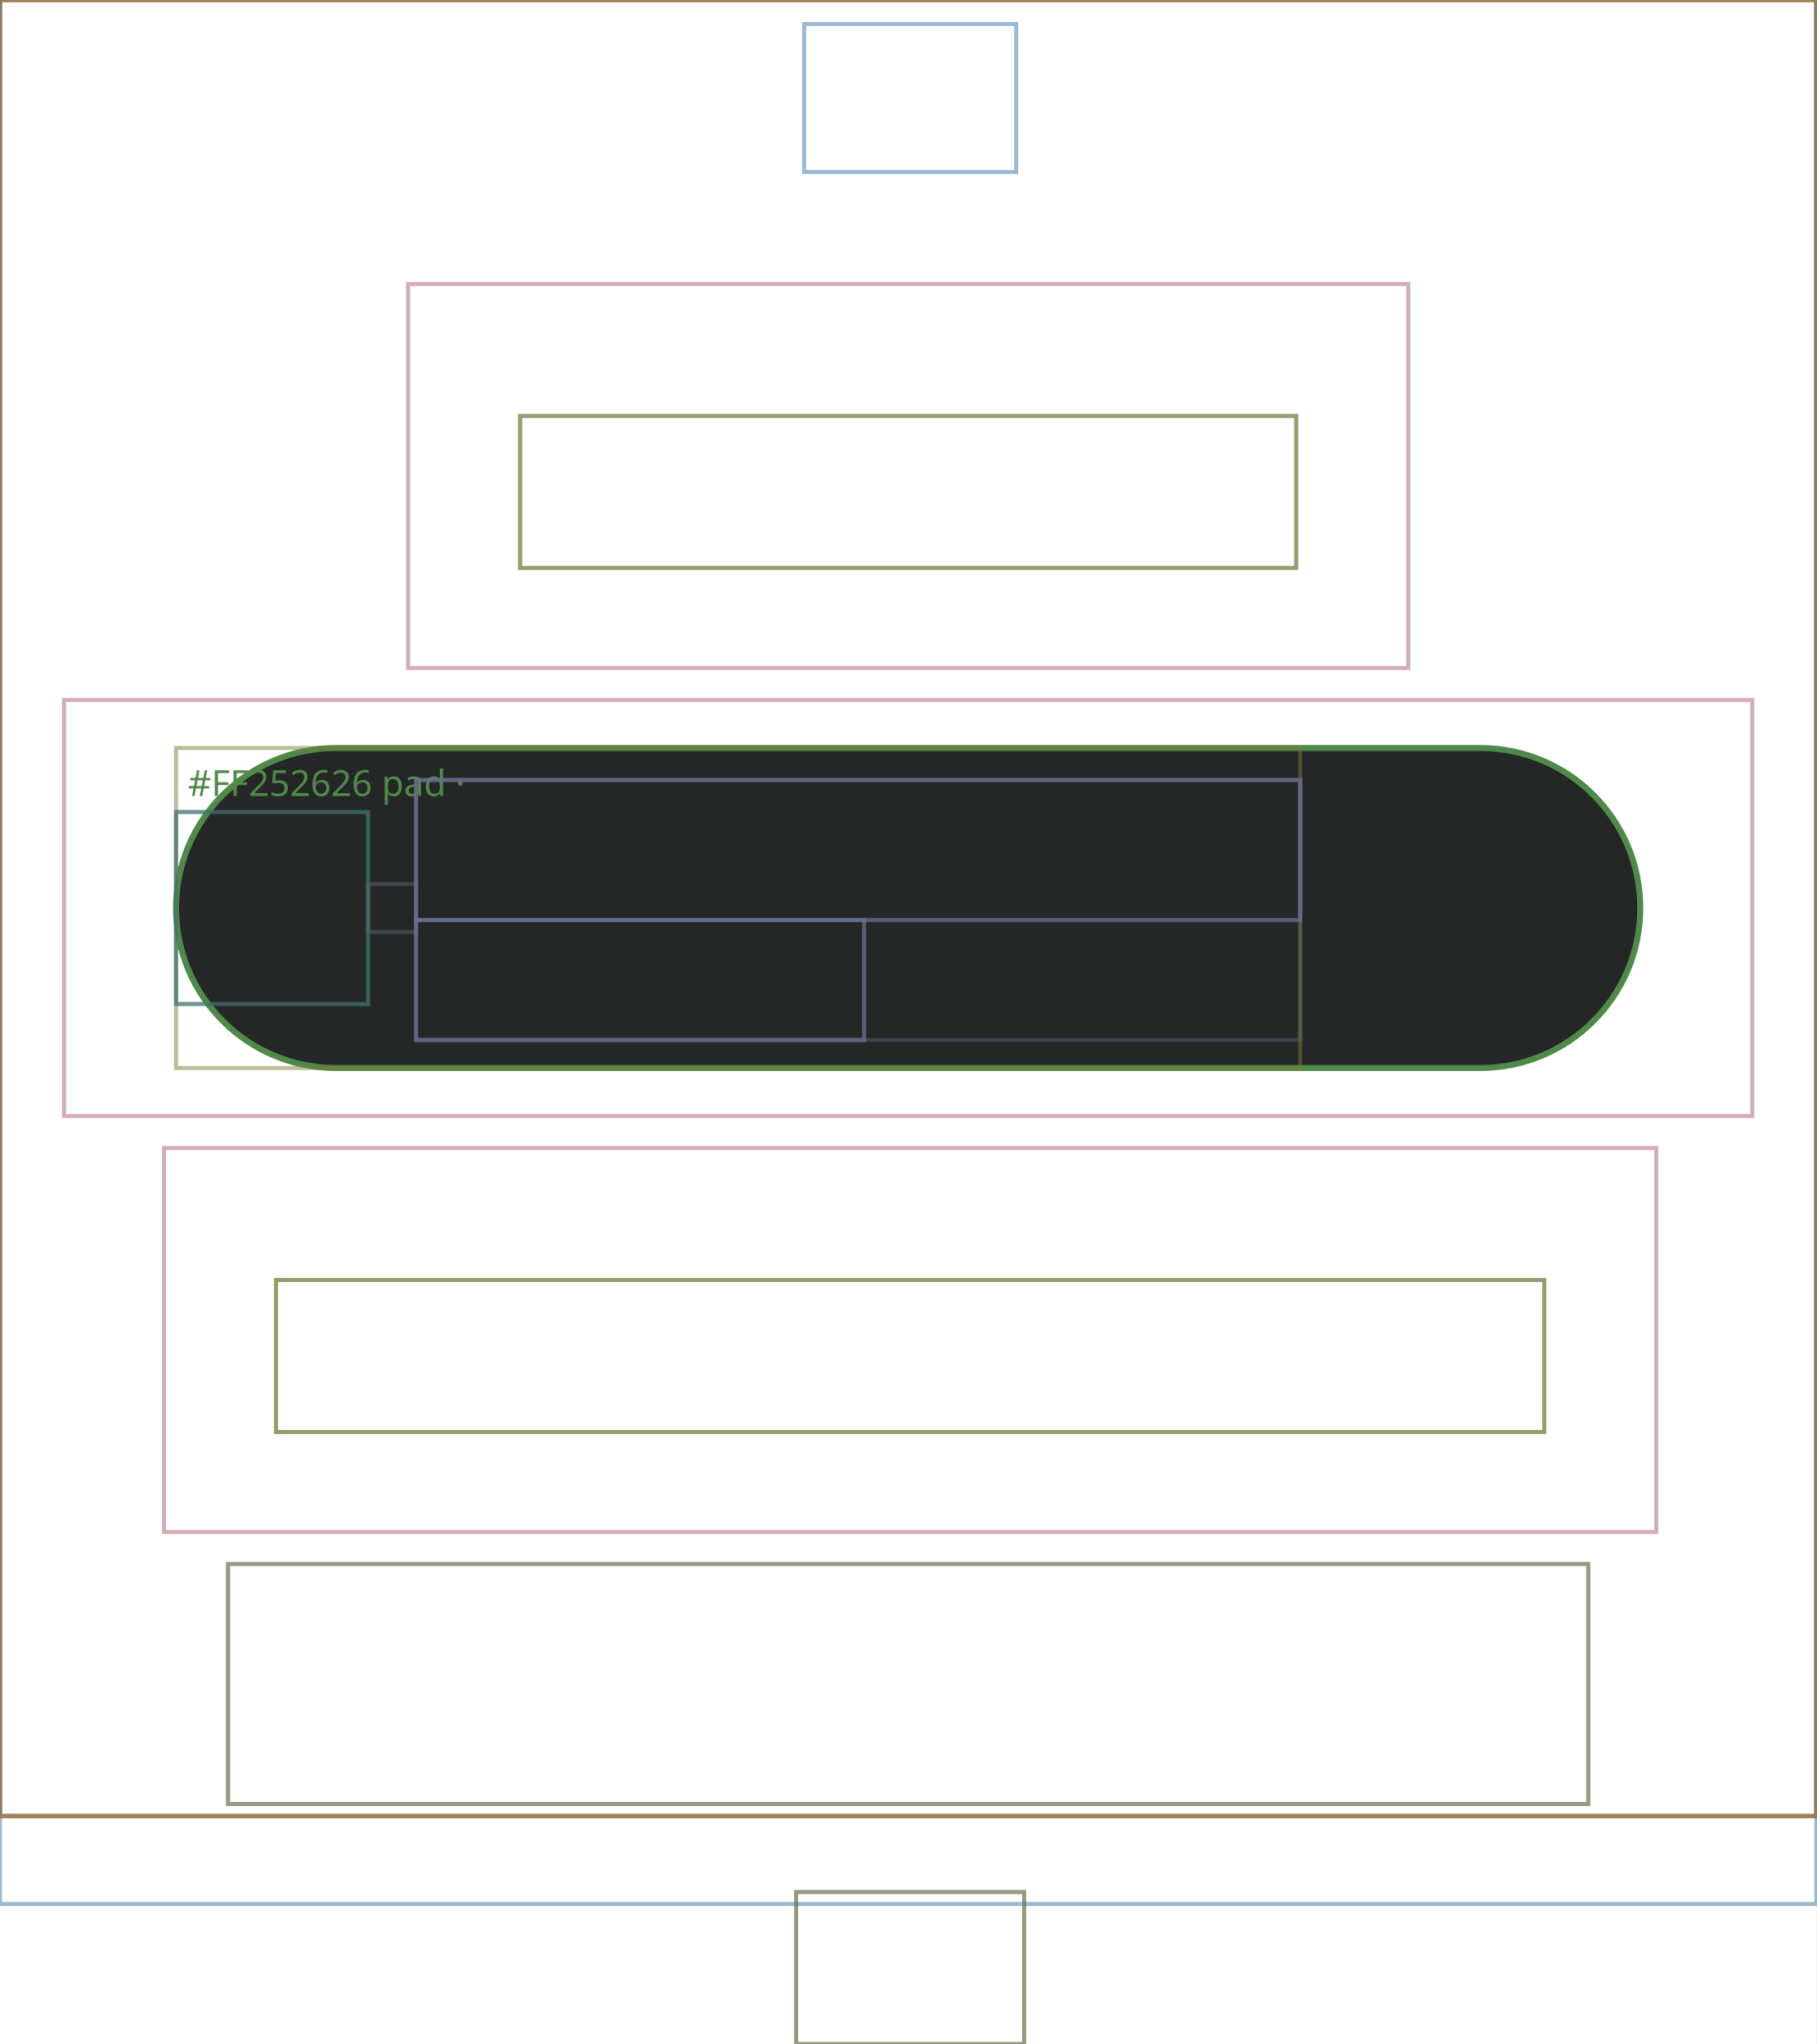
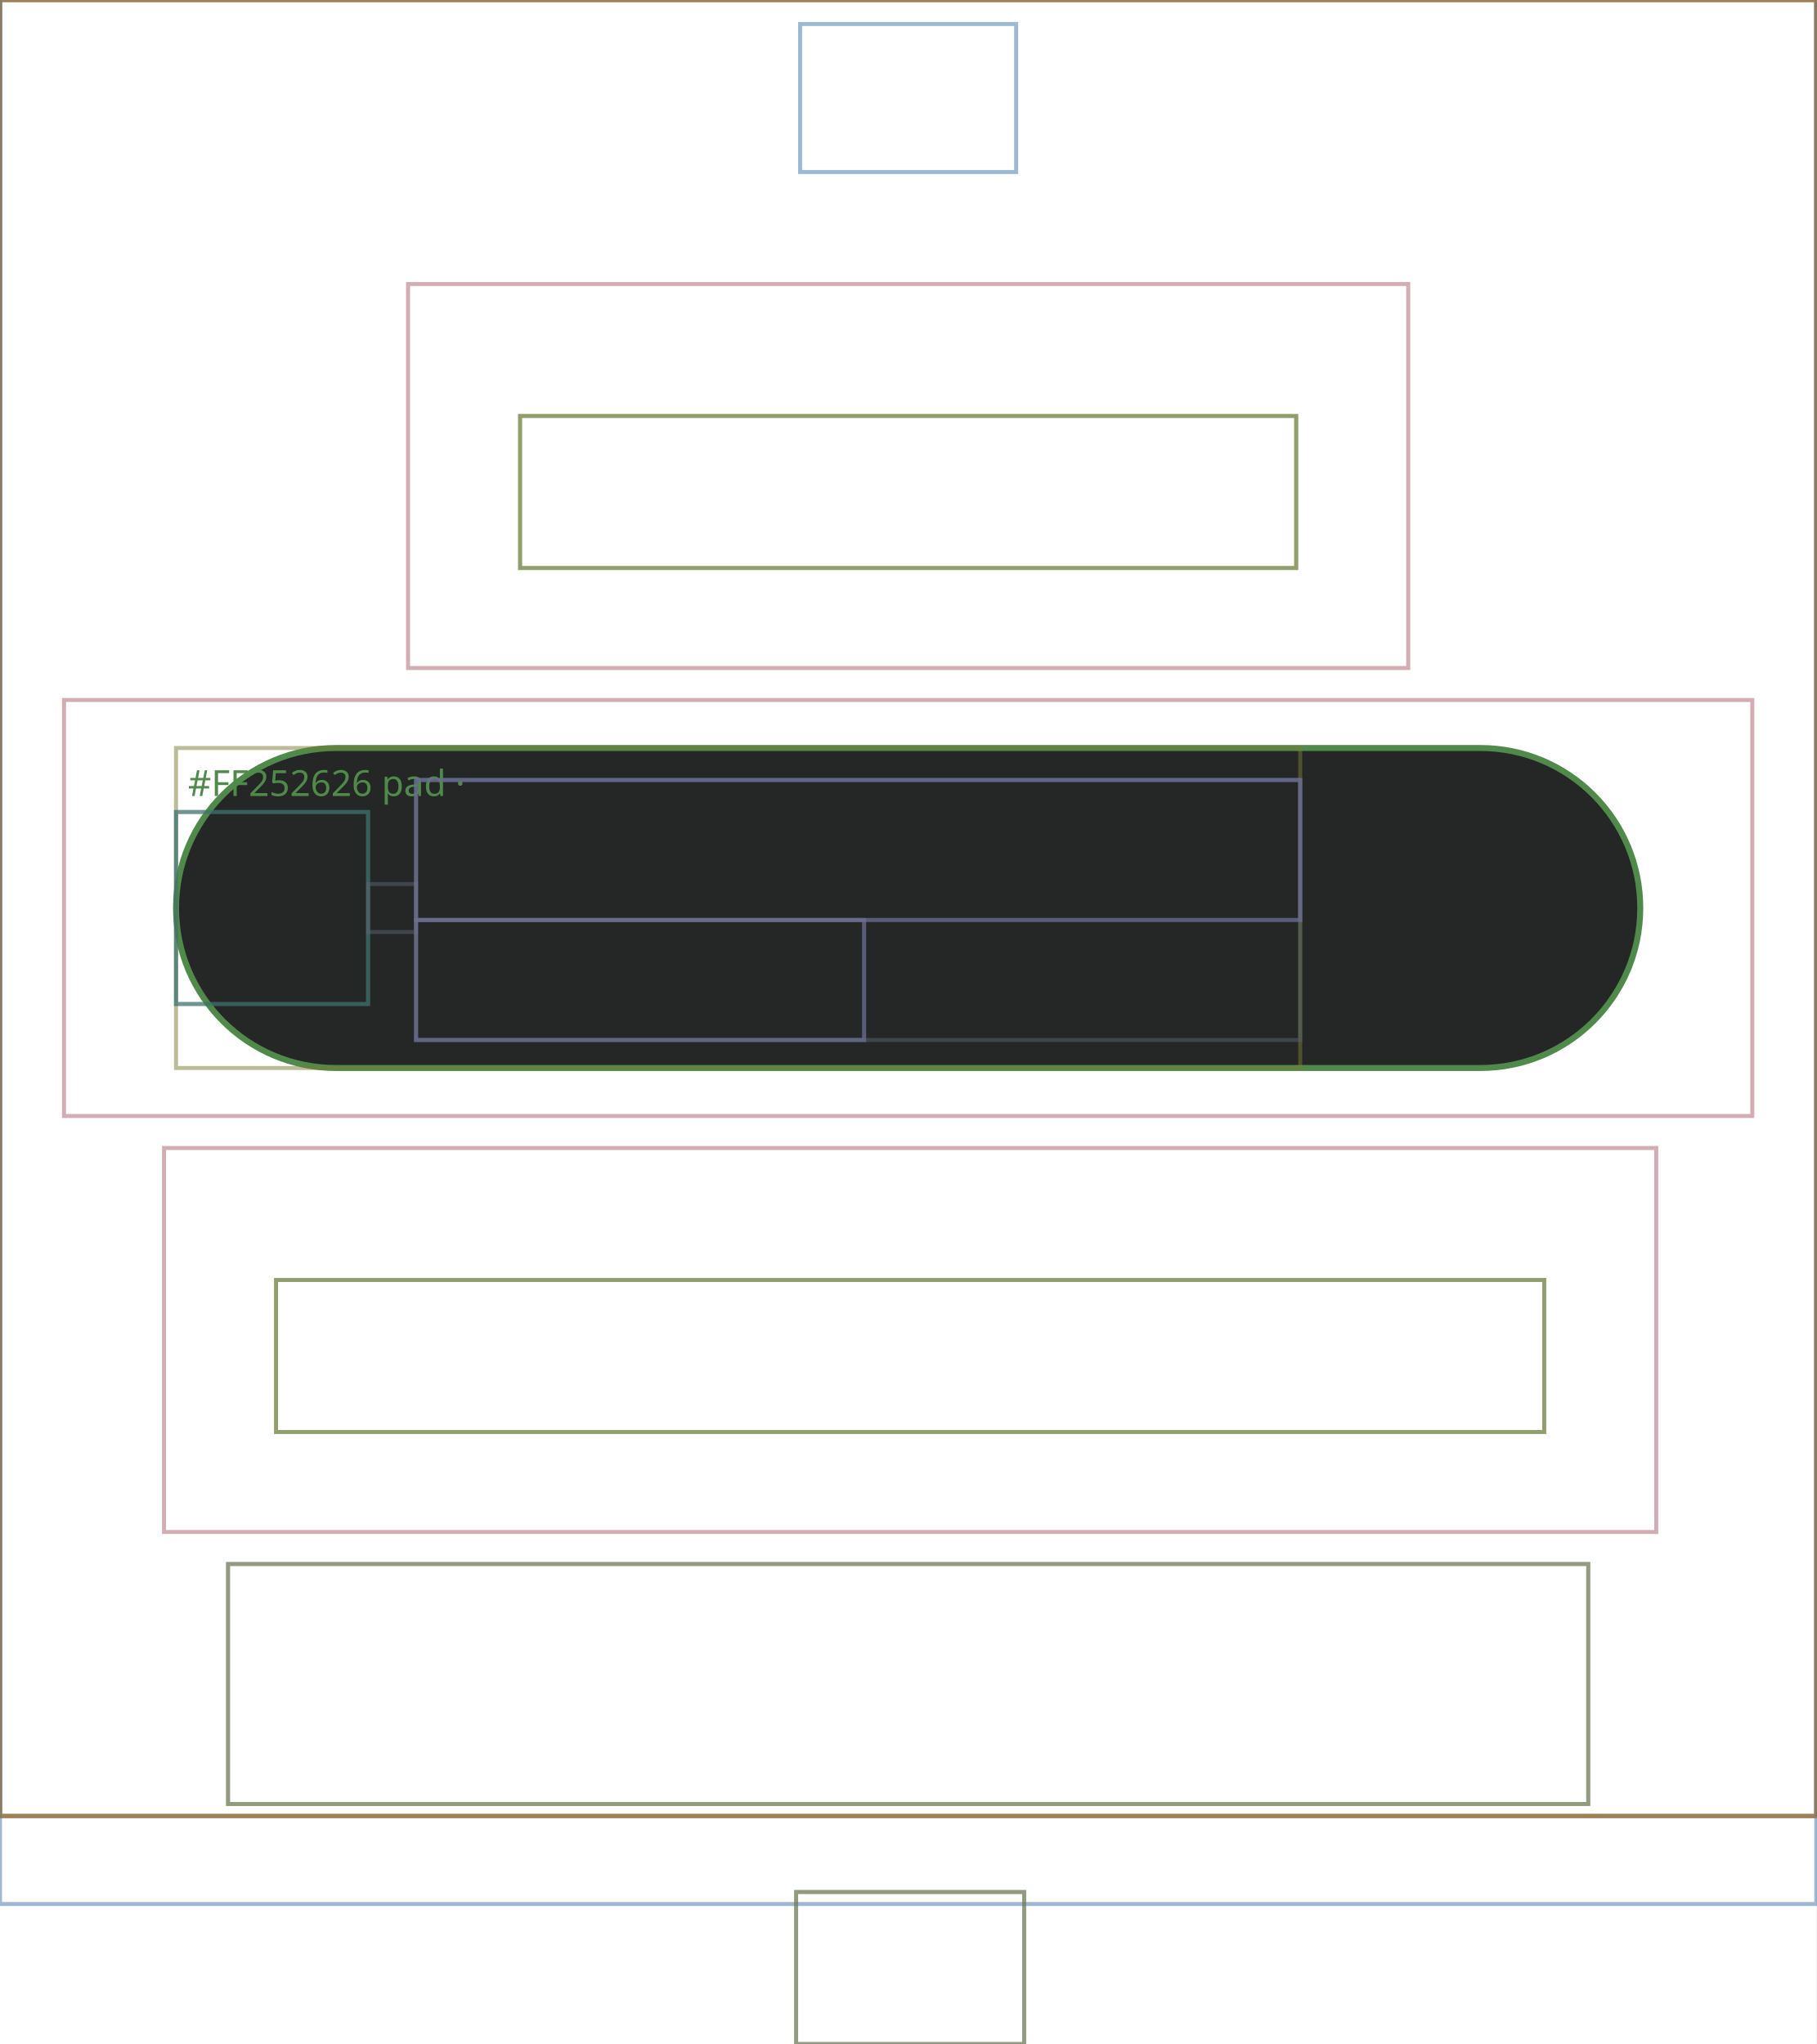
<svg xmlns="http://www.w3.org/2000/svg" viewBox="0 0 454 511" width="454" height="511" role="img" aria-label="Tiles/Template settings layout wireframe">
  <rect width="454" height="511" fill="#ffffff" />
  <g>
    <rect x="0" y="0" width="454" height="454" fill="none" fill-opacity="0" stroke="#5B6470" stroke-width="1" stroke-opacity="0.5" />
  </g>
  <g>
    <rect x="0" y="0" width="454" height="454" fill="none" fill-opacity="0" stroke="#2E7D6B" stroke-width="1" stroke-opacity="0.5" />
  </g>
  <g>
    <rect x="0" y="0" width="454" height="454" fill="none" fill-opacity="0" stroke="#8E6BA8" stroke-width="1" stroke-opacity="0.5" />
  </g>
  <g>
    <rect x="0" y="0" width="454" height="454" fill="none" fill-opacity="0" stroke="#B0813B" stroke-width="1" stroke-opacity="0.5" />
  </g>
  <g>
    <rect x="0" y="-22" width="454" height="498" fill="none" fill-opacity="0" stroke="#3B72A8" stroke-width="1" stroke-opacity="0.5" />
  </g>
  <g>
    <rect x="102" y="71" width="250" height="96" fill="none" fill-opacity="0" stroke="#A85B6B" stroke-width="1" stroke-opacity="0.5" />
  </g>
  <g>
    <rect x="130" y="104" width="194" height="38" fill="none" fill-opacity="0" stroke="#4F8A4A" stroke-width="1" stroke-opacity="0.5" />
  </g>
  <g>
    <rect x="130" y="104" width="194" height="38" fill="none" fill-opacity="0" stroke="#7A7A33" stroke-width="1" stroke-opacity="0.5" />
  </g>
  <g>
    <rect x="16" y="175" width="422" height="104" fill="none" fill-opacity="0" stroke="#A85B6B" stroke-width="1" stroke-opacity="0.5" />
  </g>
  <g>
    <path d="M84,187 H370 A40,40 0 0 1 410,227 V227 A40,40 0 0 1 370,267 H84 A40,40 0 0 1 44,227 V227 A40,40 0 0 1 84,187 Z" fill="#252626" fill-opacity="1" stroke="#4F8A4A" stroke-width="1.5" stroke-opacity="1" />
    <text x="47" y="199" font-family="system-ui, sans-serif" font-size="9" fill="#4F8A4A">#FF252626  pad ·</text>
  </g>
  <g>
    <rect x="44" y="187" width="281" height="80" fill="none" fill-opacity="0" stroke="#7A7A33" stroke-width="1" stroke-opacity="0.5" />
  </g>
  <g>
    <rect x="44" y="203" width="48" height="48" fill="none" fill-opacity="0" stroke="#5B6470" stroke-width="1" stroke-opacity="0.5" />
  </g>
  <g>
    <rect x="44" y="203" width="48" height="48" fill="none" fill-opacity="0" stroke="#2E7D6B" stroke-width="1" stroke-opacity="0.5" />
  </g>
  <g>
    <rect x="92" y="221" width="12" height="12" fill="none" fill-opacity="0" stroke="#5B6470" stroke-width="1" stroke-opacity="0.5" />
  </g>
  <g>
    <rect x="104" y="195" width="221" height="65" fill="none" fill-opacity="0" stroke="#5B6470" stroke-width="1" stroke-opacity="0.5" />
  </g>
  <g>
    <rect x="104" y="195" width="221" height="35" fill="none" fill-opacity="0" stroke="#2E7D6B" stroke-width="1" stroke-opacity="0.5" />
  </g>
  <g>
    <rect x="104" y="195" width="221" height="35" fill="none" fill-opacity="0" stroke="#8E6BA8" stroke-width="1" stroke-opacity="0.5" />
  </g>
  <g>
    <rect x="104" y="230" width="112" height="30" fill="none" fill-opacity="0" stroke="#2E7D6B" stroke-width="1" stroke-opacity="0.5" />
  </g>
  <g>
    <rect x="104" y="230" width="112" height="30" fill="none" fill-opacity="0" stroke="#8E6BA8" stroke-width="1" stroke-opacity="0.5" />
  </g>
  <g>
    <rect x="41" y="287" width="373" height="96" fill="none" fill-opacity="0" stroke="#A85B6B" stroke-width="1" stroke-opacity="0.5" />
  </g>
  <g>
    <rect x="69" y="320" width="317" height="38" fill="none" fill-opacity="0" stroke="#4F8A4A" stroke-width="1" stroke-opacity="0.5" />
  </g>
  <g>
    <rect x="69" y="320" width="317" height="38" fill="none" fill-opacity="0" stroke="#7A7A33" stroke-width="1" stroke-opacity="0.5" />
  </g>
  <g>
    <rect x="57" y="391" width="340" height="60" fill="none" fill-opacity="0" stroke="#A85B6B" stroke-width="1" stroke-opacity="0.5" />
  </g>
  <g>
    <rect x="57" y="391" width="340" height="60" fill="none" fill-opacity="0" stroke="#4F8A4A" stroke-width="1" stroke-opacity="0.5" />
  </g>
  <g>
    <rect x="199" y="473" width="57" height="38" fill="none" fill-opacity="0" stroke="#A85B6B" stroke-width="1" stroke-opacity="0.5" />
  </g>
  <g>
    <rect x="199" y="473" width="57" height="38" fill="none" fill-opacity="0" stroke="#4F8A4A" stroke-width="1" stroke-opacity="0.5" />
  </g>
  <g>
    <rect x="0" y="0" width="454" height="454" fill="none" fill-opacity="0" stroke="#B0813B" stroke-width="1" stroke-opacity="0.5" />
  </g>
  <g>
-     <rect x="201" y="6" width="53" height="37" fill="none" fill-opacity="0" stroke="#3B72A8" stroke-width="1" stroke-opacity="0.5" />
+     <rect x="200" y="6" width="54" height="37" fill="none" fill-opacity="0" stroke="#3B72A8" stroke-width="1" stroke-opacity="0.5" />
  </g>
</svg>
